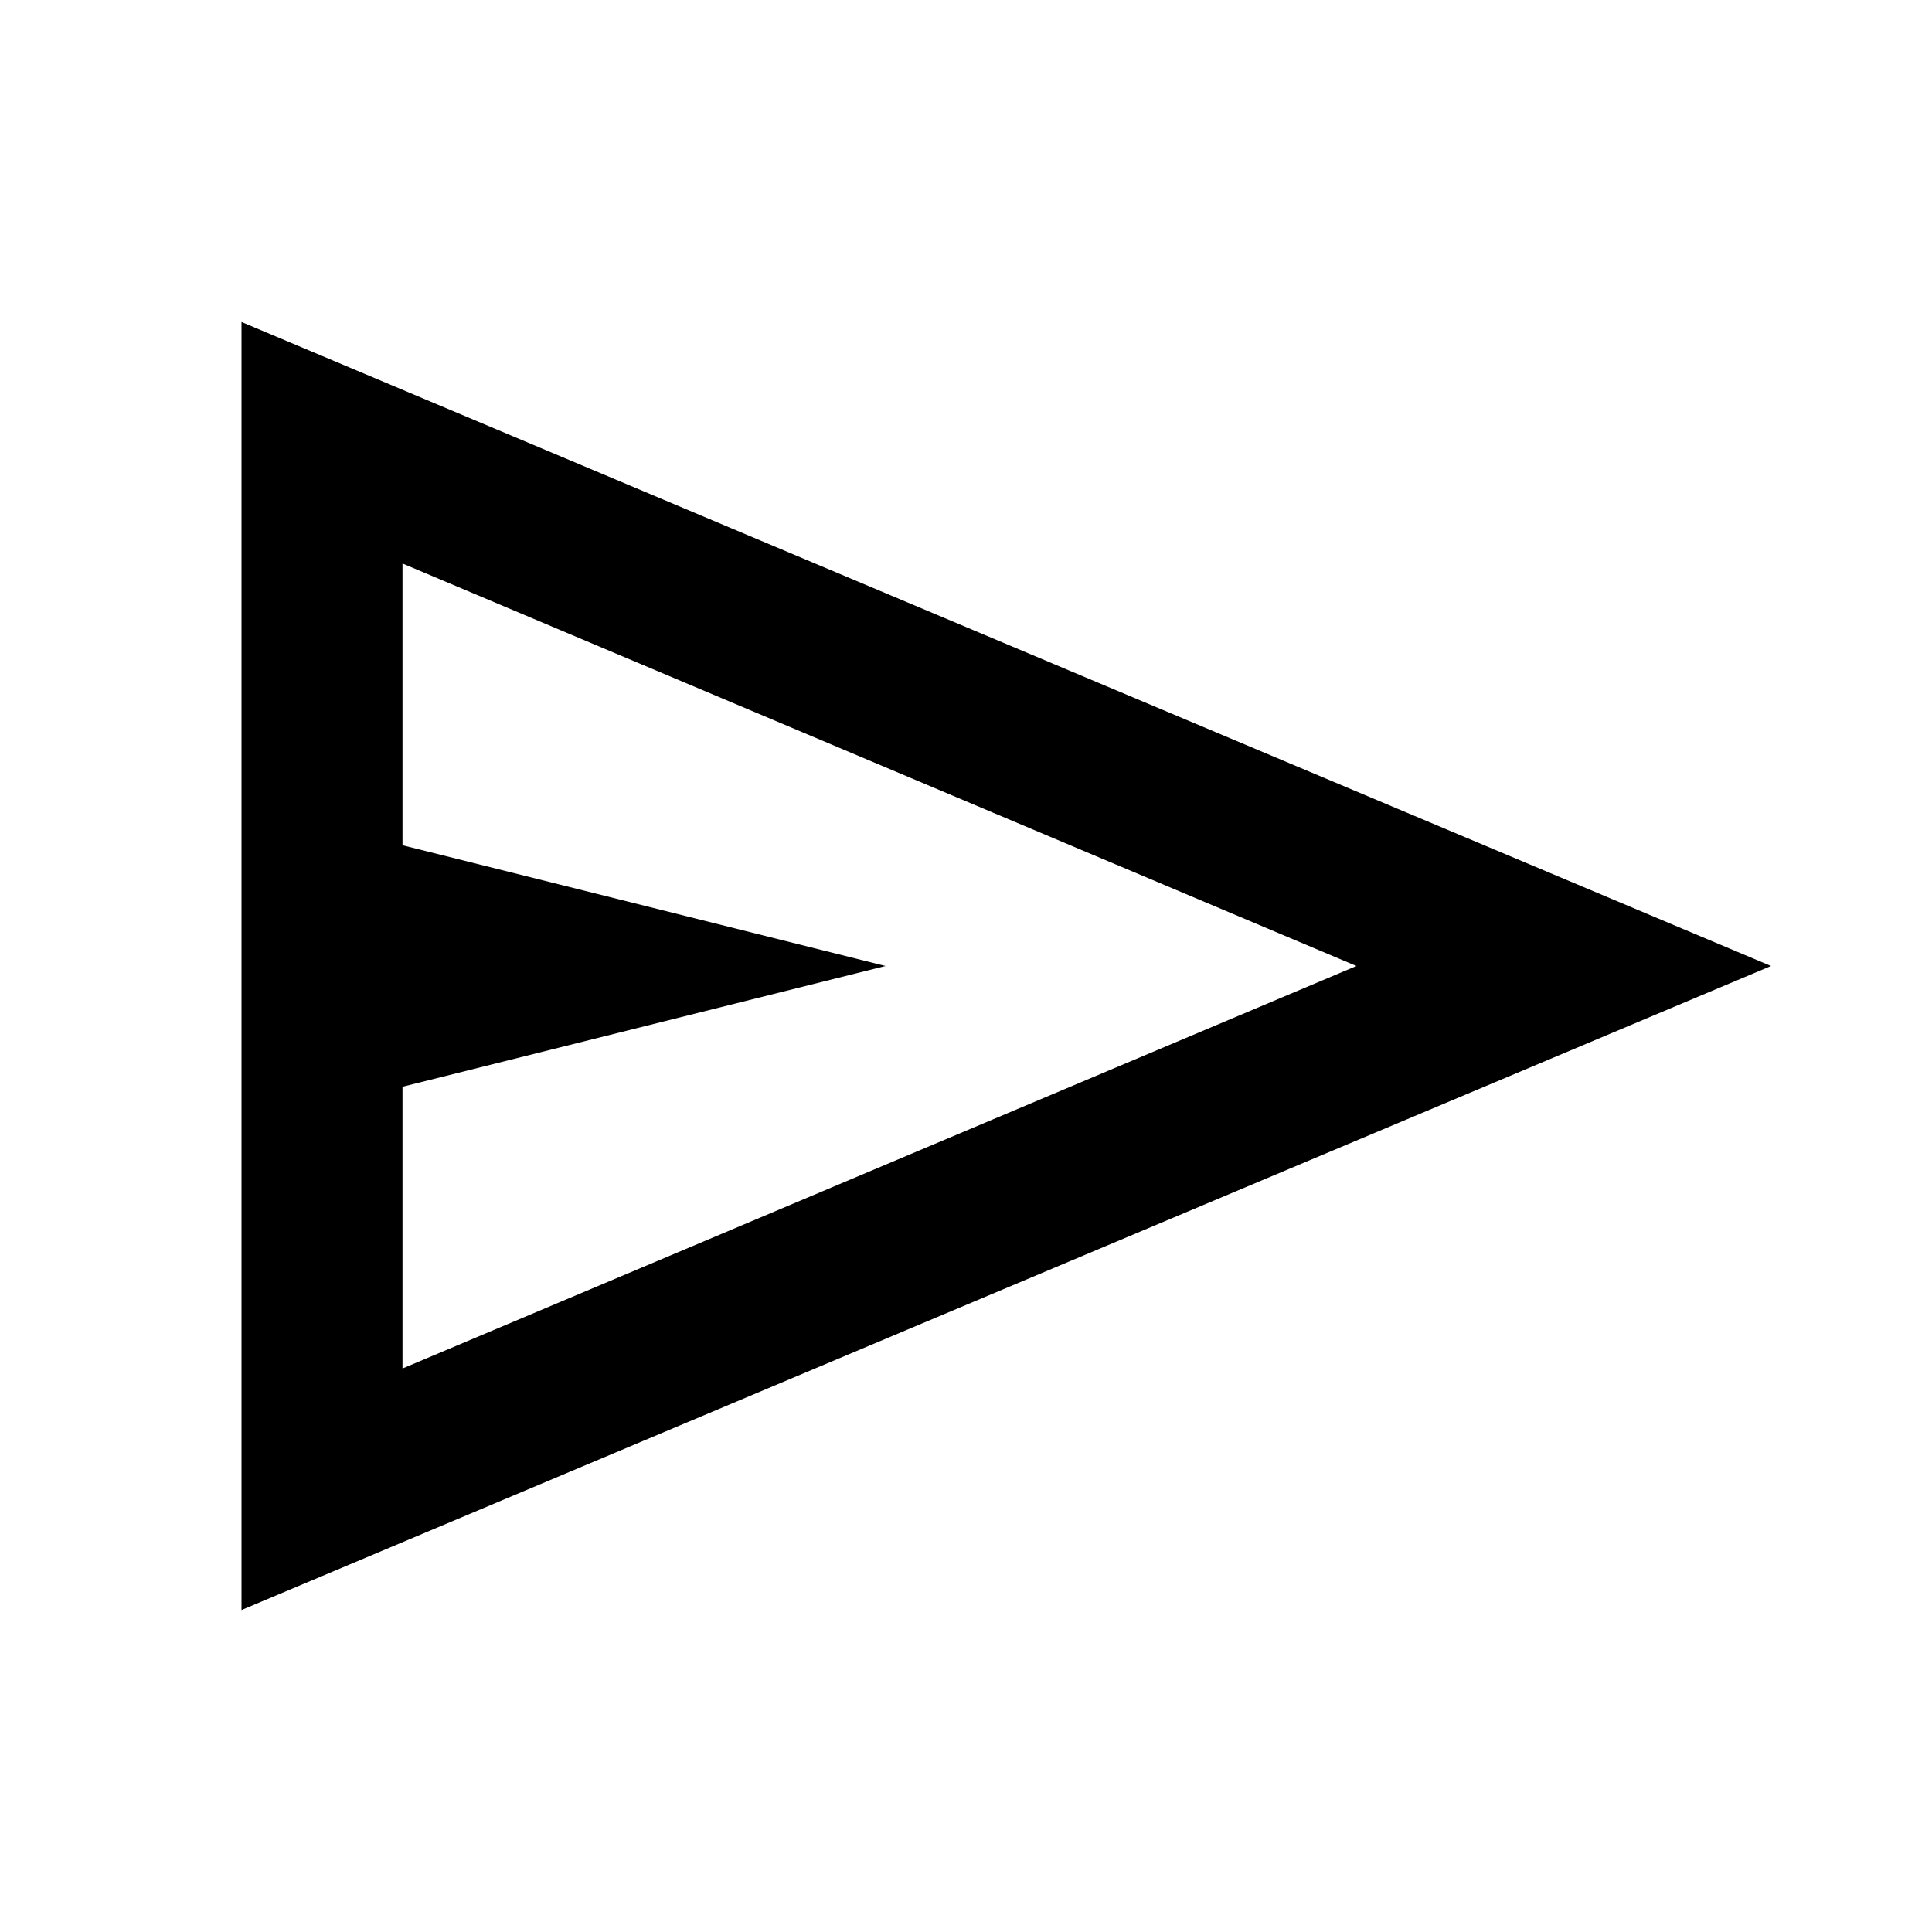
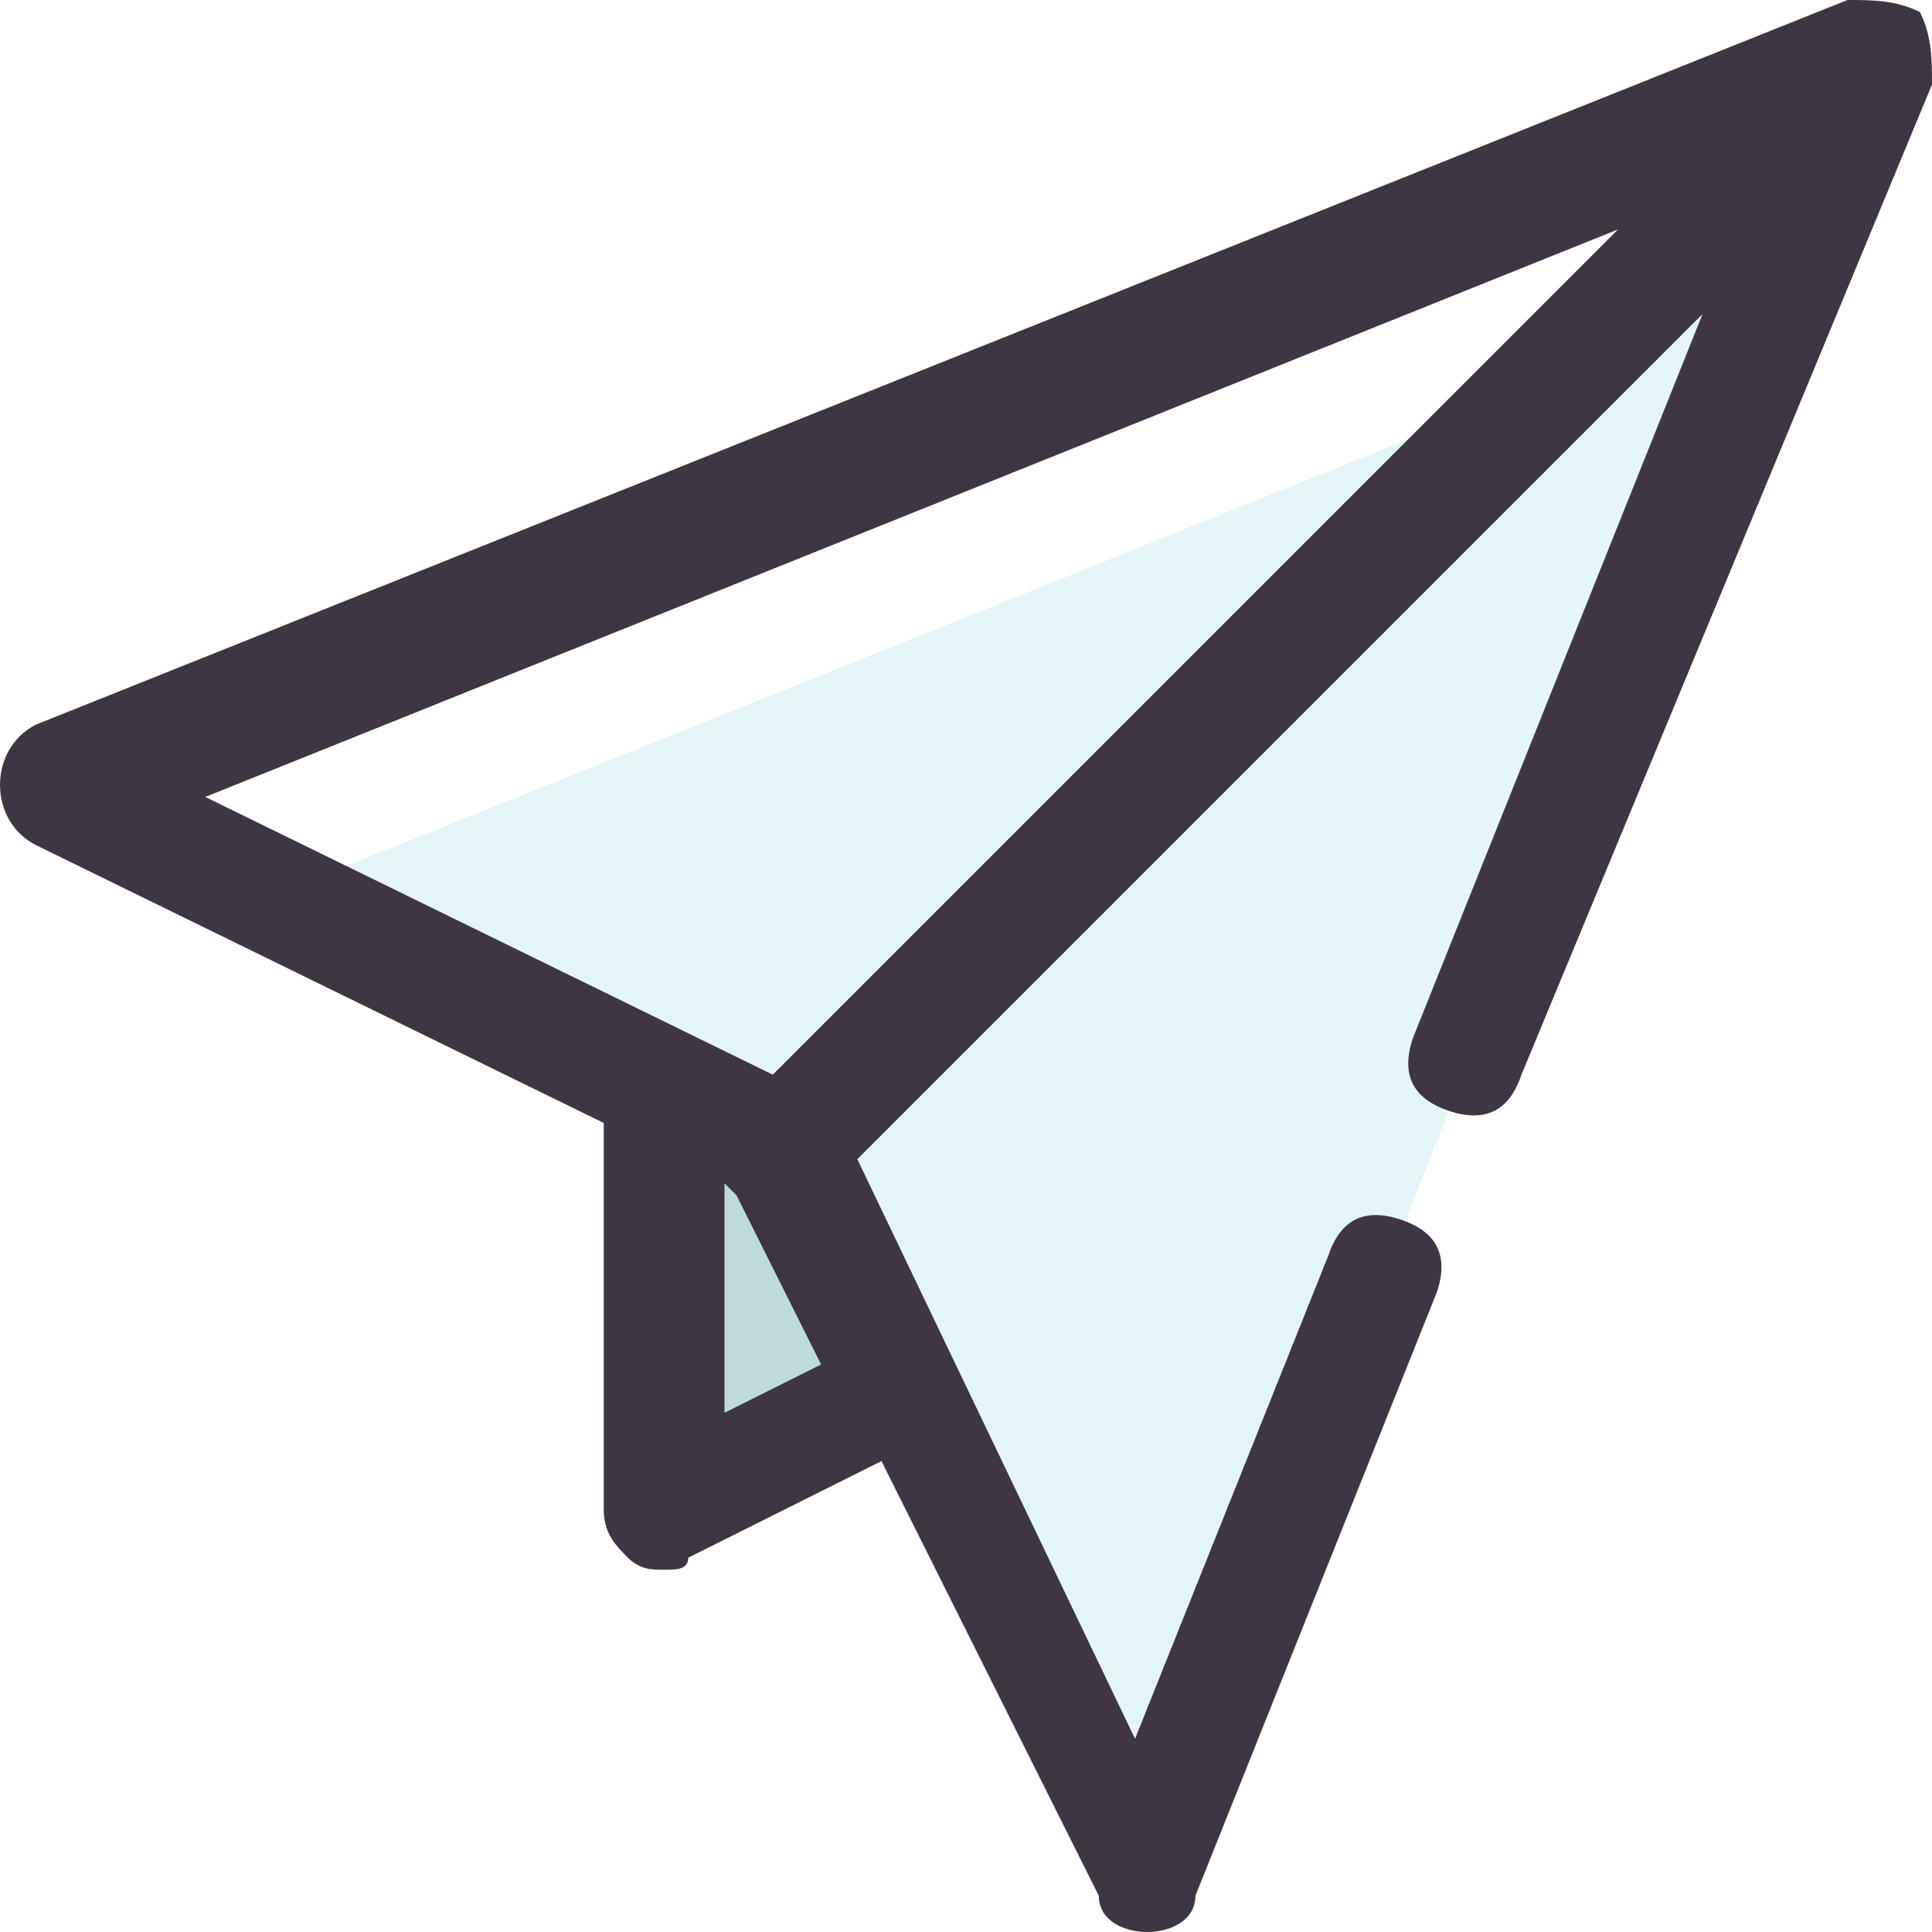
- <svg xmlns="http://www.w3.org/2000/svg" height="24" viewBox="0 -960 960 960" width="24">
-   <path d="M120-160v-640l760 320-760 320Zm80-120 474-200-474-200v140l240 60-240 60v140Zm0 0v-400 400Z" />
+ <svg xmlns="http://www.w3.org/2000/svg" enable-background="new 0 0 16 16" viewBox="0 0 16 16" id="send">
+   <g display="none">
+     <polyline fill="none" stroke="#000" stroke-linecap="round" stroke-linejoin="round" stroke-miterlimit="10" points="11.5 10.5 9.5 15.5 6.5 9.5 .5 6.5 15.5 .5 12.2 8.8" />
+     <polyline fill="none" stroke="#000" stroke-linecap="round" stroke-linejoin="round" stroke-miterlimit="10" points="5.5 9 5.5 12.5 7.5 11.5" />
+     <line x1="6.5" x2="15" y1="9.5" y2="1" fill="none" stroke="#000" stroke-linecap="round" stroke-linejoin="round" stroke-miterlimit="10" />
+   </g>
+   <path d="M15.9,0.1C15.7,0,15.5,0,15.3,0l-15,6C0.1,6.1,0,6.3,0,6.5c0,0.2,0.1,0.4,0.3,0.5L5,9.3v3.2   c0,0.2,0.1,0.3,0.2,0.4C5.3,13,5.4,13,5.5,13c0.1,0,0.2,0,0.2-0.1l1.6-0.8l1.8,3.6C9.1,15.9,9.3,16,9.5,16c0,0,0,0,0,0   c0.2,0,0.4-0.1,0.4-0.3l2-5c0.1-0.3,0-0.5-0.3-0.6c-0.3-0.1-0.5,0-0.6,0.3l-1.6,4L7.1,9.6l7-7l-2.4,6c-0.1,0.3,0,0.5,0.3,0.6   c0.3,0.1,0.5,0,0.6-0.3L16,0.7C16,0.5,16,0.3,15.9,0.1z M13.4,1.9l-7,7L1.7,6.6L13.4,1.9z M6,11.7V9.8l0.1,0.1l0.7,1.4L6,11.7z" display="none" />
+   <g>
+     <polygon fill="#e4f5f7" points="14.5 2.5 14.5 2 13.5 2 13.5 2.9 2.3 7.4 6.5 9.5 9.5 15.5 14.7 2.4" />
+     <polyline fill="#bfdadd" points="5.5 9 5.5 12.5 7.5 11.5" />
+     <path fill="#3e3643" d="M15.9,0.1C15.7,0,15.5,0,15.3,0l-15,6C0.1,6.1,0,6.3,0,6.5c0,0.2,0.1,0.4,0.3,0.5L5,9.3v3.2    c0,0.2,0.1,0.3,0.2,0.4C5.3,13,5.4,13,5.5,13c0.1,0,0.2,0,0.2-0.1l1.6-0.8l1.8,3.6C9.1,15.9,9.3,16,9.5,16c0,0,0,0,0,0    c0.2,0,0.4-0.1,0.4-0.3l2-5c0.1-0.3,0-0.5-0.3-0.6c-0.3-0.1-0.5,0-0.6,0.3l-1.6,4L7.1,9.6l7-7l-2.4,6c-0.1,0.3,0,0.5,0.3,0.6    c0.3,0.1,0.5,0,0.6-0.3L16,0.7C16,0.5,16,0.3,15.9,0.1z M13.4,1.9l-7,7L1.7,6.6L13.4,1.9z M6,11.7V9.8l0.1,0.1l0.7,1.4L6,11.7z" />
+   </g>
</svg>
